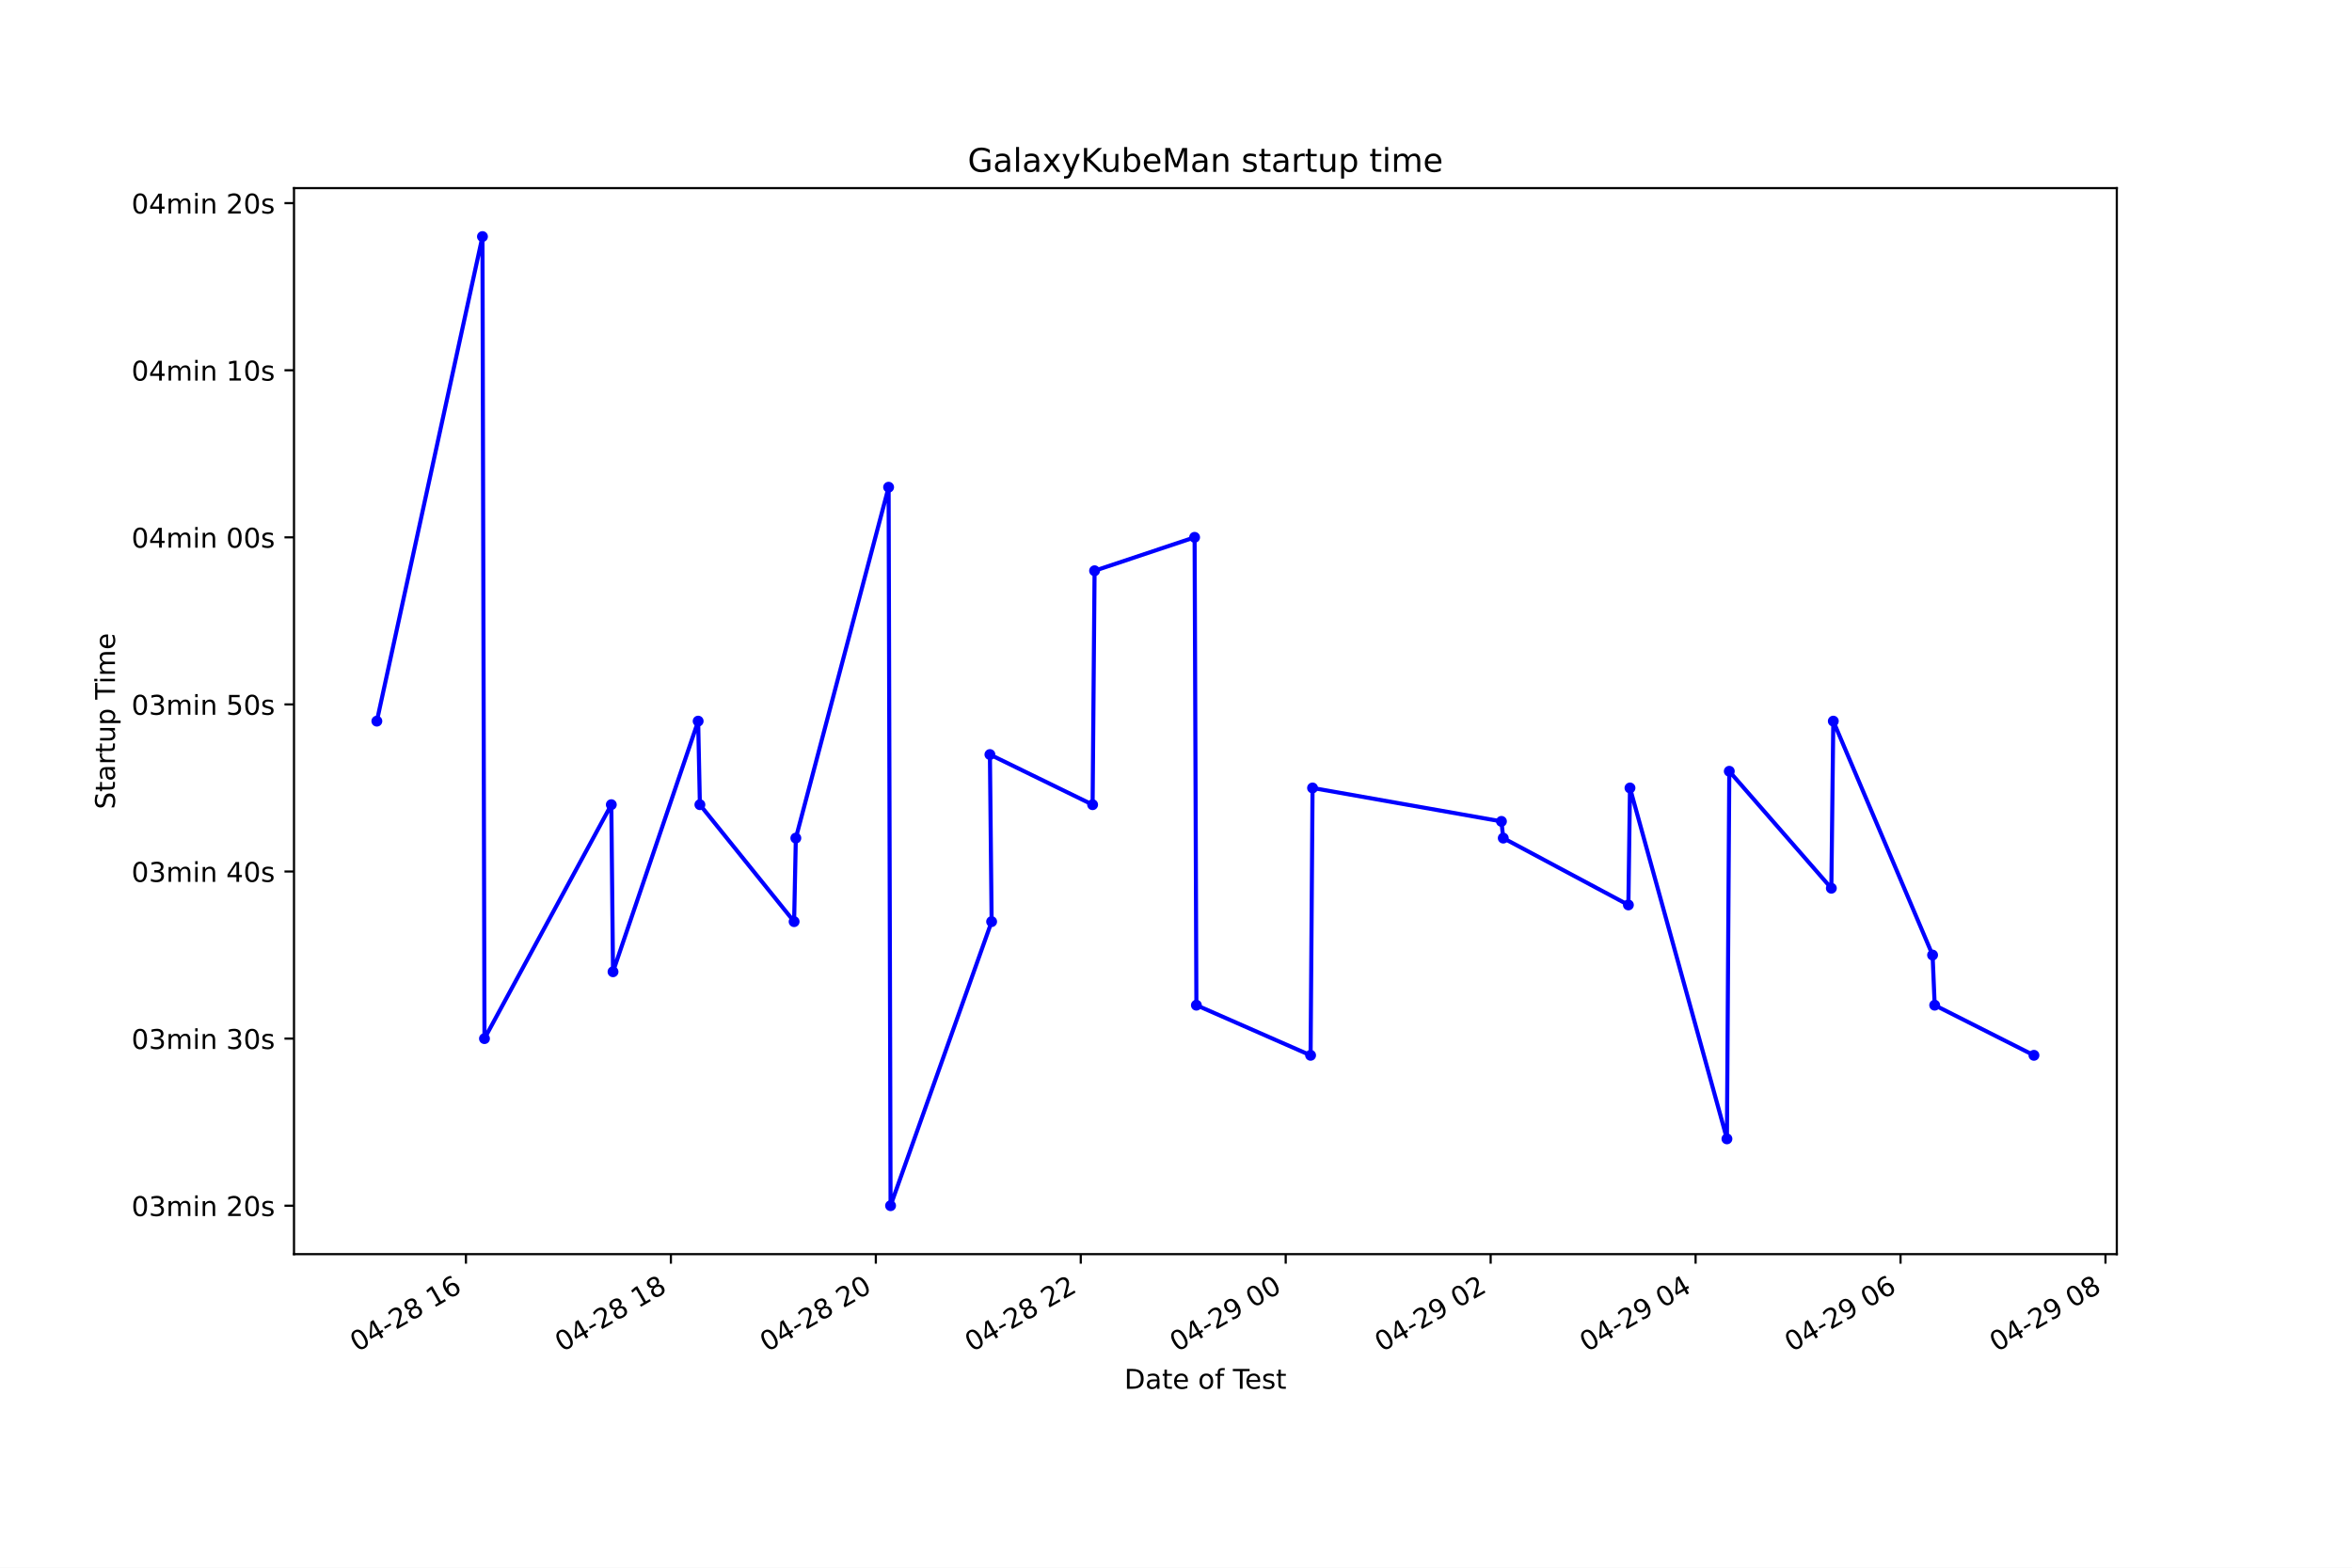
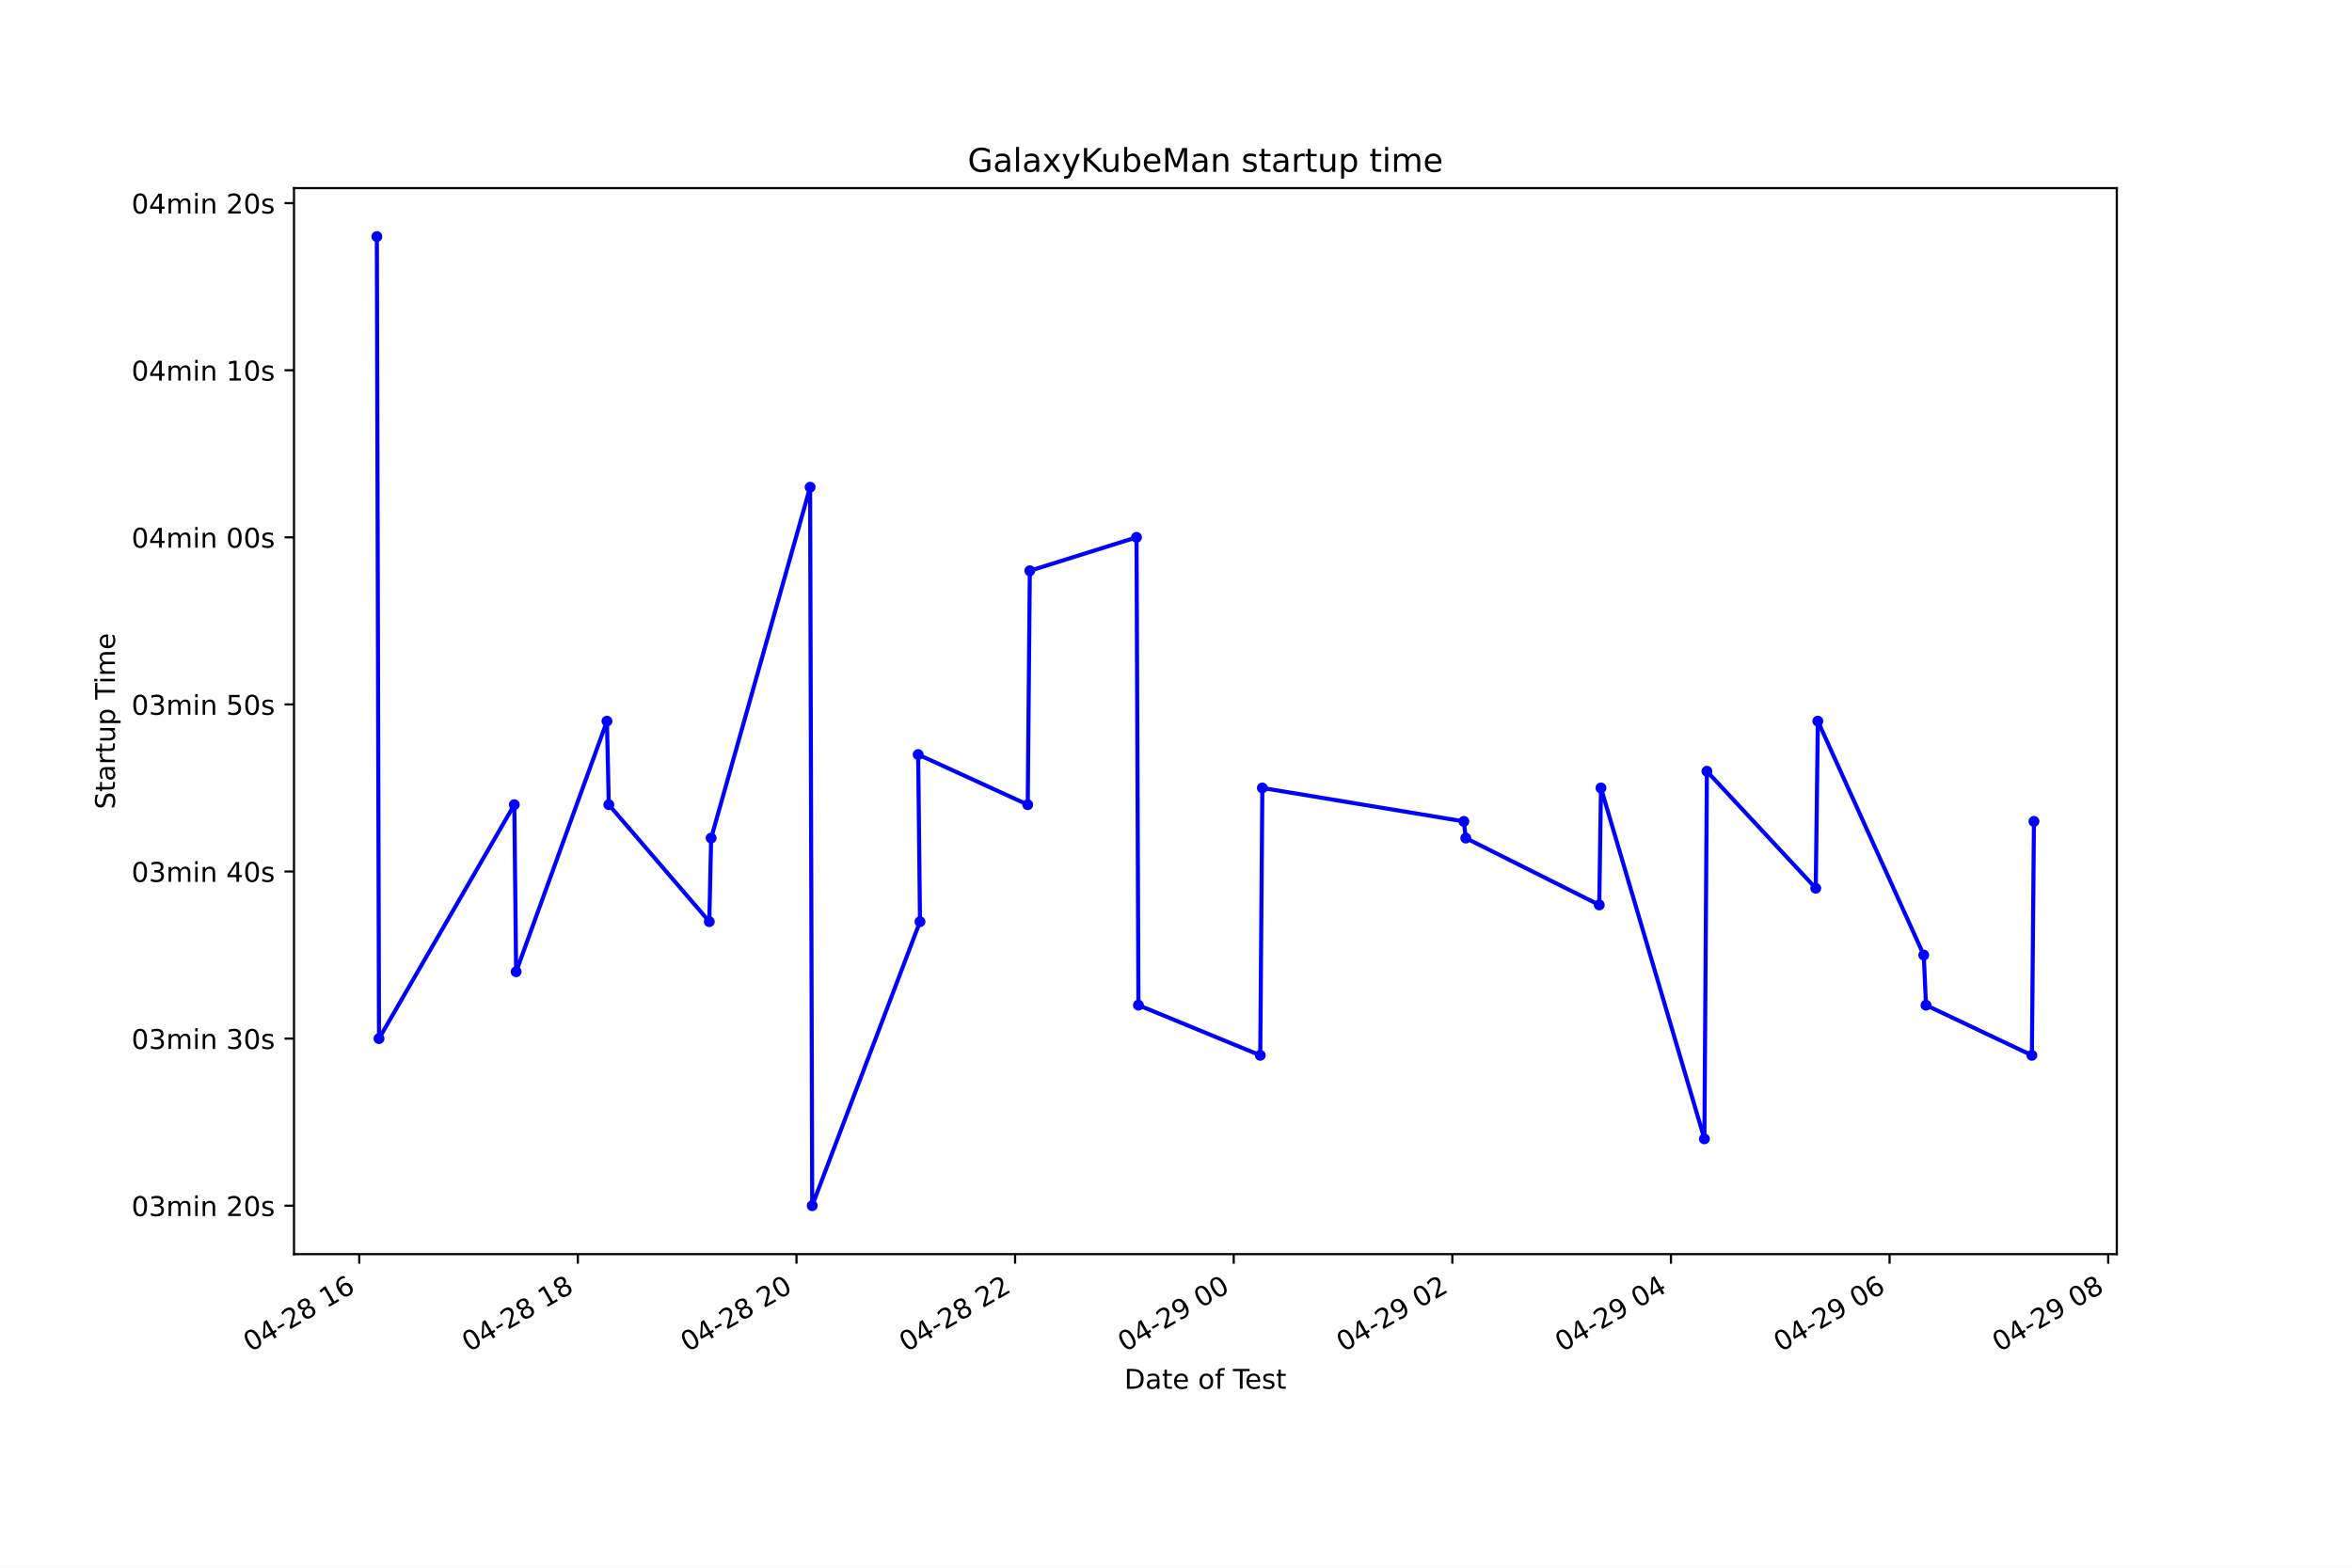
<svg xmlns="http://www.w3.org/2000/svg" xmlns:xlink="http://www.w3.org/1999/xlink" height="576pt" version="1.1" viewBox="0 0 864 576" width="864pt">
  <defs>
    <style type="text/css">*{stroke-linecap:butt;stroke-linejoin:round;}</style>
  </defs>
  <g id="figure_1">
    <g id="patch_1">
      <path d="M 0 576  L 864 576  L 864 0  L 0 0  z " style="fill:#ffffff;" />
    </g>
    <g id="axes_1">
      <g id="patch_2">
        <path d="M 108 460.8  L 777.6 460.8  L 777.6 69.12  L 108 69.12  z " style="fill:#ffffff;" />
      </g>
      <g id="matplotlib.axis_1">
        <g id="xtick_1">
          <g id="line2d_1">
            <defs>
-               <path d="M 0 0  L 0 3.5  " id="med419ca92a" style="stroke:#000000;stroke-width:0.8;" />
+               <path d="M 0 0  L 0 3.5  " id="m741d802789" style="stroke:#000000;stroke-width:0.8;" />
            </defs>
            <g>
-               <use style="stroke:#000000;stroke-width:0.8;" x="171.164" xlink:href="#med419ca92a" y="460.8" />
+               <use style="stroke:#000000;stroke-width:0.8;" x="131.967" xlink:href="#m741d802789" y="460.8" />
            </g>
          </g>
          <g id="text_1">
-             <g transform="translate(131.187 496.8609)rotate(-30)scale(0.1 -0.1)">
+             <g transform="translate(91.98991 496.8609)rotate(-30)scale(0.1 -0.1)">
              <defs>
                <path d="M 2034 4250  Q 1547 4250 1301 3770  Q 1056 3291 1056 2328  Q 1056 1369 1301 889  Q 1547 409 2034 409  Q 2525 409 2770 889  Q 3016 1369 3016 2328  Q 3016 3291 2770 3770  Q 2525 4250 2034 4250  z M 2034 4750  Q 2819 4750 3233 4129  Q 3647 3509 3647 2328  Q 3647 1150 3233 529  Q 2819 -91 2034 -91  Q 1250 -91 836 529  Q 422 1150 422 2328  Q 422 3509 836 4129  Q 1250 4750 2034 4750  z " id="DejaVuSans-30" transform="scale(0.015625)" />
                <path d="M 2419 4116  L 825 1625  L 2419 1625  L 2419 4116  z M 2253 4666  L 3047 4666  L 3047 1625  L 3713 1625  L 3713 1100  L 3047 1100  L 3047 0  L 2419 0  L 2419 1100  L 313 1100  L 313 1709  L 2253 4666  z " id="DejaVuSans-34" transform="scale(0.015625)" />
                <path d="M 313 2009  L 1997 2009  L 1997 1497  L 313 1497  L 313 2009  z " id="DejaVuSans-2d" transform="scale(0.015625)" />
                <path d="M 1228 531  L 3431 531  L 3431 0  L 469 0  L 469 531  Q 828 903 1448 1529  Q 2069 2156 2228 2338  Q 2531 2678 2651 2914  Q 2772 3150 2772 3378  Q 2772 3750 2511 3984  Q 2250 4219 1831 4219  Q 1534 4219 1204 4116  Q 875 4013 500 3803  L 500 4441  Q 881 4594 1212 4672  Q 1544 4750 1819 4750  Q 2544 4750 2975 4387  Q 3406 4025 3406 3419  Q 3406 3131 3298 2873  Q 3191 2616 2906 2266  Q 2828 2175 2409 1742  Q 1991 1309 1228 531  z " id="DejaVuSans-32" transform="scale(0.015625)" />
                <path d="M 2034 2216  Q 1584 2216 1326 1975  Q 1069 1734 1069 1313  Q 1069 891 1326 650  Q 1584 409 2034 409  Q 2484 409 2743 651  Q 3003 894 3003 1313  Q 3003 1734 2745 1975  Q 2488 2216 2034 2216  z M 1403 2484  Q 997 2584 770 2862  Q 544 3141 544 3541  Q 544 4100 942 4425  Q 1341 4750 2034 4750  Q 2731 4750 3128 4425  Q 3525 4100 3525 3541  Q 3525 3141 3298 2862  Q 3072 2584 2669 2484  Q 3125 2378 3379 2068  Q 3634 1759 3634 1313  Q 3634 634 3220 271  Q 2806 -91 2034 -91  Q 1263 -91 848 271  Q 434 634 434 1313  Q 434 1759 690 2068  Q 947 2378 1403 2484  z M 1172 3481  Q 1172 3119 1398 2916  Q 1625 2713 2034 2713  Q 2441 2713 2670 2916  Q 2900 3119 2900 3481  Q 2900 3844 2670 4047  Q 2441 4250 2034 4250  Q 1625 4250 1398 4047  Q 1172 3844 1172 3481  z " id="DejaVuSans-38" transform="scale(0.015625)" />
                <path id="DejaVuSans-20" transform="scale(0.015625)" />
                <path d="M 794 531  L 1825 531  L 1825 4091  L 703 3866  L 703 4441  L 1819 4666  L 2450 4666  L 2450 531  L 3481 531  L 3481 0  L 794 0  L 794 531  z " id="DejaVuSans-31" transform="scale(0.015625)" />
                <path d="M 2113 2584  Q 1688 2584 1439 2293  Q 1191 2003 1191 1497  Q 1191 994 1439 701  Q 1688 409 2113 409  Q 2538 409 2786 701  Q 3034 994 3034 1497  Q 3034 2003 2786 2293  Q 2538 2584 2113 2584  z M 3366 4563  L 3366 3988  Q 3128 4100 2886 4159  Q 2644 4219 2406 4219  Q 1781 4219 1451 3797  Q 1122 3375 1075 2522  Q 1259 2794 1537 2939  Q 1816 3084 2150 3084  Q 2853 3084 3261 2657  Q 3669 2231 3669 1497  Q 3669 778 3244 343  Q 2819 -91 2113 -91  Q 1303 -91 875 529  Q 447 1150 447 2328  Q 447 3434 972 4092  Q 1497 4750 2381 4750  Q 2619 4750 2861 4703  Q 3103 4656 3366 4563  z " id="DejaVuSans-36" transform="scale(0.015625)" />
              </defs>
              <use xlink:href="#DejaVuSans-30" />
              <use x="63.623" xlink:href="#DejaVuSans-34" />
              <use x="127.246" xlink:href="#DejaVuSans-2d" />
              <use x="163.33" xlink:href="#DejaVuSans-32" />
              <use x="226.953" xlink:href="#DejaVuSans-38" />
              <use x="290.576" xlink:href="#DejaVuSans-20" />
              <use x="322.363" xlink:href="#DejaVuSans-31" />
              <use x="385.986" xlink:href="#DejaVuSans-36" />
            </g>
          </g>
        </g>
        <g id="xtick_2">
          <g id="line2d_2">
            <g>
-               <use style="stroke:#000000;stroke-width:0.8;" x="246.449" xlink:href="#med419ca92a" y="460.8" />
+               <use style="stroke:#000000;stroke-width:0.8;" x="212.276" xlink:href="#m741d802789" y="460.8" />
            </g>
          </g>
          <g id="text_2">
-             <g transform="translate(206.4715 496.8609)rotate(-30)scale(0.1 -0.1)">
+             <g transform="translate(172.2984 496.8609)rotate(-30)scale(0.1 -0.1)">
              <use xlink:href="#DejaVuSans-30" />
              <use x="63.623" xlink:href="#DejaVuSans-34" />
              <use x="127.246" xlink:href="#DejaVuSans-2d" />
              <use x="163.33" xlink:href="#DejaVuSans-32" />
              <use x="226.953" xlink:href="#DejaVuSans-38" />
              <use x="290.576" xlink:href="#DejaVuSans-20" />
              <use x="322.363" xlink:href="#DejaVuSans-31" />
              <use x="385.986" xlink:href="#DejaVuSans-38" />
            </g>
          </g>
        </g>
        <g id="xtick_3">
          <g id="line2d_3">
            <g>
-               <use style="stroke:#000000;stroke-width:0.8;" x="321.733" xlink:href="#med419ca92a" y="460.8" />
+               <use style="stroke:#000000;stroke-width:0.8;" x="292.584" xlink:href="#m741d802789" y="460.8" />
            </g>
          </g>
          <g id="text_3">
-             <g transform="translate(281.756 496.8609)rotate(-30)scale(0.1 -0.1)">
+             <g transform="translate(252.6069 496.8609)rotate(-30)scale(0.1 -0.1)">
              <use xlink:href="#DejaVuSans-30" />
              <use x="63.623" xlink:href="#DejaVuSans-34" />
              <use x="127.246" xlink:href="#DejaVuSans-2d" />
              <use x="163.33" xlink:href="#DejaVuSans-32" />
              <use x="226.953" xlink:href="#DejaVuSans-38" />
              <use x="290.576" xlink:href="#DejaVuSans-20" />
              <use x="322.363" xlink:href="#DejaVuSans-32" />
              <use x="385.986" xlink:href="#DejaVuSans-30" />
            </g>
          </g>
        </g>
        <g id="xtick_4">
          <g id="line2d_4">
            <g>
-               <use style="stroke:#000000;stroke-width:0.8;" x="397.018" xlink:href="#med419ca92a" y="460.8" />
+               <use style="stroke:#000000;stroke-width:0.8;" x="372.893" xlink:href="#m741d802789" y="460.8" />
            </g>
          </g>
          <g id="text_4">
-             <g transform="translate(357.0405 496.8609)rotate(-30)scale(0.1 -0.1)">
+             <g transform="translate(332.9154 496.8609)rotate(-30)scale(0.1 -0.1)">
              <use xlink:href="#DejaVuSans-30" />
              <use x="63.623" xlink:href="#DejaVuSans-34" />
              <use x="127.246" xlink:href="#DejaVuSans-2d" />
              <use x="163.33" xlink:href="#DejaVuSans-32" />
              <use x="226.953" xlink:href="#DejaVuSans-38" />
              <use x="290.576" xlink:href="#DejaVuSans-20" />
              <use x="322.363" xlink:href="#DejaVuSans-32" />
              <use x="385.986" xlink:href="#DejaVuSans-32" />
            </g>
          </g>
        </g>
        <g id="xtick_5">
          <g id="line2d_5">
            <g>
-               <use style="stroke:#000000;stroke-width:0.8;" x="472.302" xlink:href="#med419ca92a" y="460.8" />
+               <use style="stroke:#000000;stroke-width:0.8;" x="453.201" xlink:href="#m741d802789" y="460.8" />
            </g>
          </g>
          <g id="text_5">
-             <g transform="translate(432.3249 496.8609)rotate(-30)scale(0.1 -0.1)">
+             <g transform="translate(413.2239 496.8609)rotate(-30)scale(0.1 -0.1)">
              <defs>
                <path d="M 703 97  L 703 672  Q 941 559 1184 500  Q 1428 441 1663 441  Q 2288 441 2617 861  Q 2947 1281 2994 2138  Q 2813 1869 2534 1725  Q 2256 1581 1919 1581  Q 1219 1581 811 2004  Q 403 2428 403 3163  Q 403 3881 828 4315  Q 1253 4750 1959 4750  Q 2769 4750 3195 4129  Q 3622 3509 3622 2328  Q 3622 1225 3098 567  Q 2575 -91 1691 -91  Q 1453 -91 1209 -44  Q 966 3 703 97  z M 1959 2075  Q 2384 2075 2632 2365  Q 2881 2656 2881 3163  Q 2881 3666 2632 3958  Q 2384 4250 1959 4250  Q 1534 4250 1286 3958  Q 1038 3666 1038 3163  Q 1038 2656 1286 2365  Q 1534 2075 1959 2075  z " id="DejaVuSans-39" transform="scale(0.015625)" />
              </defs>
              <use xlink:href="#DejaVuSans-30" />
              <use x="63.623" xlink:href="#DejaVuSans-34" />
              <use x="127.246" xlink:href="#DejaVuSans-2d" />
              <use x="163.33" xlink:href="#DejaVuSans-32" />
              <use x="226.953" xlink:href="#DejaVuSans-39" />
              <use x="290.576" xlink:href="#DejaVuSans-20" />
              <use x="322.363" xlink:href="#DejaVuSans-30" />
              <use x="385.986" xlink:href="#DejaVuSans-30" />
            </g>
          </g>
        </g>
        <g id="xtick_6">
          <g id="line2d_6">
            <g>
-               <use style="stroke:#000000;stroke-width:0.8;" x="547.587" xlink:href="#med419ca92a" y="460.8" />
+               <use style="stroke:#000000;stroke-width:0.8;" x="533.51" xlink:href="#m741d802789" y="460.8" />
            </g>
          </g>
          <g id="text_6">
-             <g transform="translate(507.6094 496.8609)rotate(-30)scale(0.1 -0.1)">
+             <g transform="translate(493.5324 496.8609)rotate(-30)scale(0.1 -0.1)">
              <use xlink:href="#DejaVuSans-30" />
              <use x="63.623" xlink:href="#DejaVuSans-34" />
              <use x="127.246" xlink:href="#DejaVuSans-2d" />
              <use x="163.33" xlink:href="#DejaVuSans-32" />
              <use x="226.953" xlink:href="#DejaVuSans-39" />
              <use x="290.576" xlink:href="#DejaVuSans-20" />
              <use x="322.363" xlink:href="#DejaVuSans-30" />
              <use x="385.986" xlink:href="#DejaVuSans-32" />
            </g>
          </g>
        </g>
        <g id="xtick_7">
          <g id="line2d_7">
            <g>
-               <use style="stroke:#000000;stroke-width:0.8;" x="622.871" xlink:href="#med419ca92a" y="460.8" />
+               <use style="stroke:#000000;stroke-width:0.8;" x="613.818" xlink:href="#m741d802789" y="460.8" />
            </g>
          </g>
          <g id="text_7">
-             <g transform="translate(582.8939 496.8609)rotate(-30)scale(0.1 -0.1)">
+             <g transform="translate(573.8409 496.8609)rotate(-30)scale(0.1 -0.1)">
              <use xlink:href="#DejaVuSans-30" />
              <use x="63.623" xlink:href="#DejaVuSans-34" />
              <use x="127.246" xlink:href="#DejaVuSans-2d" />
              <use x="163.33" xlink:href="#DejaVuSans-32" />
              <use x="226.953" xlink:href="#DejaVuSans-39" />
              <use x="290.576" xlink:href="#DejaVuSans-20" />
              <use x="322.363" xlink:href="#DejaVuSans-30" />
              <use x="385.986" xlink:href="#DejaVuSans-34" />
            </g>
          </g>
        </g>
        <g id="xtick_8">
          <g id="line2d_8">
            <g>
-               <use style="stroke:#000000;stroke-width:0.8;" x="698.156" xlink:href="#med419ca92a" y="460.8" />
+               <use style="stroke:#000000;stroke-width:0.8;" x="694.127" xlink:href="#m741d802789" y="460.8" />
            </g>
          </g>
          <g id="text_8">
-             <g transform="translate(658.1784 496.8609)rotate(-30)scale(0.1 -0.1)">
+             <g transform="translate(654.1494 496.8609)rotate(-30)scale(0.1 -0.1)">
              <use xlink:href="#DejaVuSans-30" />
              <use x="63.623" xlink:href="#DejaVuSans-34" />
              <use x="127.246" xlink:href="#DejaVuSans-2d" />
              <use x="163.33" xlink:href="#DejaVuSans-32" />
              <use x="226.953" xlink:href="#DejaVuSans-39" />
              <use x="290.576" xlink:href="#DejaVuSans-20" />
              <use x="322.363" xlink:href="#DejaVuSans-30" />
              <use x="385.986" xlink:href="#DejaVuSans-36" />
            </g>
          </g>
        </g>
        <g id="xtick_9">
          <g id="line2d_9">
            <g>
-               <use style="stroke:#000000;stroke-width:0.8;" x="773.44" xlink:href="#med419ca92a" y="460.8" />
+               <use style="stroke:#000000;stroke-width:0.8;" x="774.435" xlink:href="#m741d802789" y="460.8" />
            </g>
          </g>
          <g id="text_9">
-             <g transform="translate(733.4629 496.8609)rotate(-30)scale(0.1 -0.1)">
+             <g transform="translate(734.4579 496.8609)rotate(-30)scale(0.1 -0.1)">
              <use xlink:href="#DejaVuSans-30" />
              <use x="63.623" xlink:href="#DejaVuSans-34" />
              <use x="127.246" xlink:href="#DejaVuSans-2d" />
              <use x="163.33" xlink:href="#DejaVuSans-32" />
              <use x="226.953" xlink:href="#DejaVuSans-39" />
              <use x="290.576" xlink:href="#DejaVuSans-20" />
              <use x="322.363" xlink:href="#DejaVuSans-30" />
              <use x="385.986" xlink:href="#DejaVuSans-38" />
            </g>
          </g>
        </g>
        <g id="text_10">
          <g transform="translate(413.0063 510.2604)scale(0.1 -0.1)">
            <defs>
              <path d="M 1259 4147  L 1259 519  L 2022 519  Q 2988 519 3436 956  Q 3884 1394 3884 2338  Q 3884 3275 3436 3711  Q 2988 4147 2022 4147  L 1259 4147  z M 628 4666  L 1925 4666  Q 3281 4666 3915 4102  Q 4550 3538 4550 2338  Q 4550 1131 3912 565  Q 3275 0 1925 0  L 628 0  L 628 4666  z " id="DejaVuSans-44" transform="scale(0.015625)" />
              <path d="M 2194 1759  Q 1497 1759 1228 1600  Q 959 1441 959 1056  Q 959 750 1161 570  Q 1363 391 1709 391  Q 2188 391 2477 730  Q 2766 1069 2766 1631  L 2766 1759  L 2194 1759  z M 3341 1997  L 3341 0  L 2766 0  L 2766 531  Q 2569 213 2275 61  Q 1981 -91 1556 -91  Q 1019 -91 701 211  Q 384 513 384 1019  Q 384 1609 779 1909  Q 1175 2209 1959 2209  L 2766 2209  L 2766 2266  Q 2766 2663 2505 2880  Q 2244 3097 1772 3097  Q 1472 3097 1187 3025  Q 903 2953 641 2809  L 641 3341  Q 956 3463 1253 3523  Q 1550 3584 1831 3584  Q 2591 3584 2966 3190  Q 3341 2797 3341 1997  z " id="DejaVuSans-61" transform="scale(0.015625)" />
              <path d="M 1172 4494  L 1172 3500  L 2356 3500  L 2356 3053  L 1172 3053  L 1172 1153  Q 1172 725 1289 603  Q 1406 481 1766 481  L 2356 481  L 2356 0  L 1766 0  Q 1100 0 847 248  Q 594 497 594 1153  L 594 3053  L 172 3053  L 172 3500  L 594 3500  L 594 4494  L 1172 4494  z " id="DejaVuSans-74" transform="scale(0.015625)" />
              <path d="M 3597 1894  L 3597 1613  L 953 1613  Q 991 1019 1311 708  Q 1631 397 2203 397  Q 2534 397 2845 478  Q 3156 559 3463 722  L 3463 178  Q 3153 47 2828 -22  Q 2503 -91 2169 -91  Q 1331 -91 842 396  Q 353 884 353 1716  Q 353 2575 817 3079  Q 1281 3584 2069 3584  Q 2775 3584 3186 3129  Q 3597 2675 3597 1894  z M 3022 2063  Q 3016 2534 2758 2815  Q 2500 3097 2075 3097  Q 1594 3097 1305 2825  Q 1016 2553 972 2059  L 3022 2063  z " id="DejaVuSans-65" transform="scale(0.015625)" />
              <path d="M 1959 3097  Q 1497 3097 1228 2736  Q 959 2375 959 1747  Q 959 1119 1226 758  Q 1494 397 1959 397  Q 2419 397 2687 759  Q 2956 1122 2956 1747  Q 2956 2369 2687 2733  Q 2419 3097 1959 3097  z M 1959 3584  Q 2709 3584 3137 3096  Q 3566 2609 3566 1747  Q 3566 888 3137 398  Q 2709 -91 1959 -91  Q 1206 -91 779 398  Q 353 888 353 1747  Q 353 2609 779 3096  Q 1206 3584 1959 3584  z " id="DejaVuSans-6f" transform="scale(0.015625)" />
              <path d="M 2375 4863  L 2375 4384  L 1825 4384  Q 1516 4384 1395 4259  Q 1275 4134 1275 3809  L 1275 3500  L 2222 3500  L 2222 3053  L 1275 3053  L 1275 0  L 697 0  L 697 3053  L 147 3053  L 147 3500  L 697 3500  L 697 3744  Q 697 4328 969 4595  Q 1241 4863 1831 4863  L 2375 4863  z " id="DejaVuSans-66" transform="scale(0.015625)" />
              <path d="M -19 4666  L 3928 4666  L 3928 4134  L 2272 4134  L 2272 0  L 1638 0  L 1638 4134  L -19 4134  L -19 4666  z " id="DejaVuSans-54" transform="scale(0.015625)" />
              <path d="M 2834 3397  L 2834 2853  Q 2591 2978 2328 3040  Q 2066 3103 1784 3103  Q 1356 3103 1142 2972  Q 928 2841 928 2578  Q 928 2378 1081 2264  Q 1234 2150 1697 2047  L 1894 2003  Q 2506 1872 2764 1633  Q 3022 1394 3022 966  Q 3022 478 2636 193  Q 2250 -91 1575 -91  Q 1294 -91 989 -36  Q 684 19 347 128  L 347 722  Q 666 556 975 473  Q 1284 391 1588 391  Q 1994 391 2212 530  Q 2431 669 2431 922  Q 2431 1156 2273 1281  Q 2116 1406 1581 1522  L 1381 1569  Q 847 1681 609 1914  Q 372 2147 372 2553  Q 372 3047 722 3315  Q 1072 3584 1716 3584  Q 2034 3584 2315 3537  Q 2597 3491 2834 3397  z " id="DejaVuSans-73" transform="scale(0.015625)" />
            </defs>
            <use xlink:href="#DejaVuSans-44" />
            <use x="77.002" xlink:href="#DejaVuSans-61" />
            <use x="138.281" xlink:href="#DejaVuSans-74" />
            <use x="177.49" xlink:href="#DejaVuSans-65" />
            <use x="239.014" xlink:href="#DejaVuSans-20" />
            <use x="270.801" xlink:href="#DejaVuSans-6f" />
            <use x="331.982" xlink:href="#DejaVuSans-66" />
            <use x="367.188" xlink:href="#DejaVuSans-20" />
            <use x="398.975" xlink:href="#DejaVuSans-54" />
            <use x="443.059" xlink:href="#DejaVuSans-65" />
            <use x="504.582" xlink:href="#DejaVuSans-73" />
            <use x="556.682" xlink:href="#DejaVuSans-74" />
          </g>
        </g>
      </g>
      <g id="matplotlib.axis_2">
        <g id="ytick_1">
          <g id="line2d_10">
            <defs>
-               <path d="M 0 0  L -3.5 0  " id="m6a1aec87c6" style="stroke:#000000;stroke-width:0.8;" />
+               <path d="M 0 0  L -3.5 0  " id="mb89acda371" style="stroke:#000000;stroke-width:0.8;" />
            </defs>
            <g>
-               <use style="stroke:#000000;stroke-width:0.8;" x="108" xlink:href="#m6a1aec87c6" y="442.996" />
+               <use style="stroke:#000000;stroke-width:0.8;" x="108" xlink:href="#mb89acda371" y="442.996" />
            </g>
          </g>
          <g id="text_11">
            <g transform="translate(48.30625 446.7956)scale(0.1 -0.1)">
              <defs>
                <path d="M 2597 2516  Q 3050 2419 3304 2112  Q 3559 1806 3559 1356  Q 3559 666 3084 287  Q 2609 -91 1734 -91  Q 1441 -91 1130 -33  Q 819 25 488 141  L 488 750  Q 750 597 1062 519  Q 1375 441 1716 441  Q 2309 441 2620 675  Q 2931 909 2931 1356  Q 2931 1769 2642 2001  Q 2353 2234 1838 2234  L 1294 2234  L 1294 2753  L 1863 2753  Q 2328 2753 2575 2939  Q 2822 3125 2822 3475  Q 2822 3834 2567 4026  Q 2313 4219 1838 4219  Q 1578 4219 1281 4162  Q 984 4106 628 3988  L 628 4550  Q 988 4650 1302 4700  Q 1616 4750 1894 4750  Q 2613 4750 3031 4423  Q 3450 4097 3450 3541  Q 3450 3153 3228 2886  Q 3006 2619 2597 2516  z " id="DejaVuSans-33" transform="scale(0.015625)" />
                <path d="M 3328 2828  Q 3544 3216 3844 3400  Q 4144 3584 4550 3584  Q 5097 3584 5394 3201  Q 5691 2819 5691 2113  L 5691 0  L 5113 0  L 5113 2094  Q 5113 2597 4934 2840  Q 4756 3084 4391 3084  Q 3944 3084 3684 2787  Q 3425 2491 3425 1978  L 3425 0  L 2847 0  L 2847 2094  Q 2847 2600 2669 2842  Q 2491 3084 2119 3084  Q 1678 3084 1418 2786  Q 1159 2488 1159 1978  L 1159 0  L 581 0  L 581 3500  L 1159 3500  L 1159 2956  Q 1356 3278 1631 3431  Q 1906 3584 2284 3584  Q 2666 3584 2933 3390  Q 3200 3197 3328 2828  z " id="DejaVuSans-6d" transform="scale(0.015625)" />
                <path d="M 603 3500  L 1178 3500  L 1178 0  L 603 0  L 603 3500  z M 603 4863  L 1178 4863  L 1178 4134  L 603 4134  L 603 4863  z " id="DejaVuSans-69" transform="scale(0.015625)" />
                <path d="M 3513 2113  L 3513 0  L 2938 0  L 2938 2094  Q 2938 2591 2744 2837  Q 2550 3084 2163 3084  Q 1697 3084 1428 2787  Q 1159 2491 1159 1978  L 1159 0  L 581 0  L 581 3500  L 1159 3500  L 1159 2956  Q 1366 3272 1645 3428  Q 1925 3584 2291 3584  Q 2894 3584 3203 3211  Q 3513 2838 3513 2113  z " id="DejaVuSans-6e" transform="scale(0.015625)" />
              </defs>
              <use xlink:href="#DejaVuSans-30" />
              <use x="63.623" xlink:href="#DejaVuSans-33" />
              <use x="127.246" xlink:href="#DejaVuSans-6d" />
              <use x="224.658" xlink:href="#DejaVuSans-69" />
              <use x="252.441" xlink:href="#DejaVuSans-6e" />
              <use x="315.82" xlink:href="#DejaVuSans-20" />
              <use x="347.607" xlink:href="#DejaVuSans-32" />
              <use x="411.23" xlink:href="#DejaVuSans-30" />
              <use x="474.854" xlink:href="#DejaVuSans-73" />
            </g>
          </g>
        </g>
        <g id="ytick_2">
          <g id="line2d_11">
            <g>
-               <use style="stroke:#000000;stroke-width:0.8;" x="108" xlink:href="#m6a1aec87c6" y="381.605" />
+               <use style="stroke:#000000;stroke-width:0.8;" x="108" xlink:href="#mb89acda371" y="381.605" />
            </g>
          </g>
          <g id="text_12">
            <g transform="translate(48.30625 385.4037)scale(0.1 -0.1)">
              <use xlink:href="#DejaVuSans-30" />
              <use x="63.623" xlink:href="#DejaVuSans-33" />
              <use x="127.246" xlink:href="#DejaVuSans-6d" />
              <use x="224.658" xlink:href="#DejaVuSans-69" />
              <use x="252.441" xlink:href="#DejaVuSans-6e" />
              <use x="315.82" xlink:href="#DejaVuSans-20" />
              <use x="347.607" xlink:href="#DejaVuSans-33" />
              <use x="411.23" xlink:href="#DejaVuSans-30" />
              <use x="474.854" xlink:href="#DejaVuSans-73" />
            </g>
          </g>
        </g>
        <g id="ytick_3">
          <g id="line2d_12">
            <g>
-               <use style="stroke:#000000;stroke-width:0.8;" x="108" xlink:href="#m6a1aec87c6" y="320.213" />
+               <use style="stroke:#000000;stroke-width:0.8;" x="108" xlink:href="#mb89acda371" y="320.213" />
            </g>
          </g>
          <g id="text_13">
            <g transform="translate(48.30625 324.0119)scale(0.1 -0.1)">
              <use xlink:href="#DejaVuSans-30" />
              <use x="63.623" xlink:href="#DejaVuSans-33" />
              <use x="127.246" xlink:href="#DejaVuSans-6d" />
              <use x="224.658" xlink:href="#DejaVuSans-69" />
              <use x="252.441" xlink:href="#DejaVuSans-6e" />
              <use x="315.82" xlink:href="#DejaVuSans-20" />
              <use x="347.607" xlink:href="#DejaVuSans-34" />
              <use x="411.23" xlink:href="#DejaVuSans-30" />
              <use x="474.854" xlink:href="#DejaVuSans-73" />
            </g>
          </g>
        </g>
        <g id="ytick_4">
          <g id="line2d_13">
            <g>
-               <use style="stroke:#000000;stroke-width:0.8;" x="108" xlink:href="#m6a1aec87c6" y="258.821" />
+               <use style="stroke:#000000;stroke-width:0.8;" x="108" xlink:href="#mb89acda371" y="258.821" />
            </g>
          </g>
          <g id="text_14">
            <g transform="translate(48.30625 262.62)scale(0.1 -0.1)">
              <defs>
                <path d="M 691 4666  L 3169 4666  L 3169 4134  L 1269 4134  L 1269 2991  Q 1406 3038 1543 3061  Q 1681 3084 1819 3084  Q 2600 3084 3056 2656  Q 3513 2228 3513 1497  Q 3513 744 3044 326  Q 2575 -91 1722 -91  Q 1428 -91 1123 -41  Q 819 9 494 109  L 494 744  Q 775 591 1075 516  Q 1375 441 1709 441  Q 2250 441 2565 725  Q 2881 1009 2881 1497  Q 2881 1984 2565 2268  Q 2250 2553 1709 2553  Q 1456 2553 1204 2497  Q 953 2441 691 2322  L 691 4666  z " id="DejaVuSans-35" transform="scale(0.015625)" />
              </defs>
              <use xlink:href="#DejaVuSans-30" />
              <use x="63.623" xlink:href="#DejaVuSans-33" />
              <use x="127.246" xlink:href="#DejaVuSans-6d" />
              <use x="224.658" xlink:href="#DejaVuSans-69" />
              <use x="252.441" xlink:href="#DejaVuSans-6e" />
              <use x="315.82" xlink:href="#DejaVuSans-20" />
              <use x="347.607" xlink:href="#DejaVuSans-35" />
              <use x="411.23" xlink:href="#DejaVuSans-30" />
              <use x="474.854" xlink:href="#DejaVuSans-73" />
            </g>
          </g>
        </g>
        <g id="ytick_5">
          <g id="line2d_14">
            <g>
-               <use style="stroke:#000000;stroke-width:0.8;" x="108" xlink:href="#m6a1aec87c6" y="197.429" />
+               <use style="stroke:#000000;stroke-width:0.8;" x="108" xlink:href="#mb89acda371" y="197.429" />
            </g>
          </g>
          <g id="text_15">
            <g transform="translate(48.30625 201.2282)scale(0.1 -0.1)">
              <use xlink:href="#DejaVuSans-30" />
              <use x="63.623" xlink:href="#DejaVuSans-34" />
              <use x="127.246" xlink:href="#DejaVuSans-6d" />
              <use x="224.658" xlink:href="#DejaVuSans-69" />
              <use x="252.441" xlink:href="#DejaVuSans-6e" />
              <use x="315.82" xlink:href="#DejaVuSans-20" />
              <use x="347.607" xlink:href="#DejaVuSans-30" />
              <use x="411.23" xlink:href="#DejaVuSans-30" />
              <use x="474.854" xlink:href="#DejaVuSans-73" />
            </g>
          </g>
        </g>
        <g id="ytick_6">
          <g id="line2d_15">
            <g>
-               <use style="stroke:#000000;stroke-width:0.8;" x="108" xlink:href="#m6a1aec87c6" y="136.037" />
+               <use style="stroke:#000000;stroke-width:0.8;" x="108" xlink:href="#mb89acda371" y="136.037" />
            </g>
          </g>
          <g id="text_16">
            <g transform="translate(48.30625 139.8363)scale(0.1 -0.1)">
              <use xlink:href="#DejaVuSans-30" />
              <use x="63.623" xlink:href="#DejaVuSans-34" />
              <use x="127.246" xlink:href="#DejaVuSans-6d" />
              <use x="224.658" xlink:href="#DejaVuSans-69" />
              <use x="252.441" xlink:href="#DejaVuSans-6e" />
              <use x="315.82" xlink:href="#DejaVuSans-20" />
              <use x="347.607" xlink:href="#DejaVuSans-31" />
              <use x="411.23" xlink:href="#DejaVuSans-30" />
              <use x="474.854" xlink:href="#DejaVuSans-73" />
            </g>
          </g>
        </g>
        <g id="ytick_7">
          <g id="line2d_16">
            <g>
-               <use style="stroke:#000000;stroke-width:0.8;" x="108" xlink:href="#m6a1aec87c6" y="74.645" />
+               <use style="stroke:#000000;stroke-width:0.8;" x="108" xlink:href="#mb89acda371" y="74.645" />
            </g>
          </g>
          <g id="text_17">
            <g transform="translate(48.30625 78.44448)scale(0.1 -0.1)">
              <use xlink:href="#DejaVuSans-30" />
              <use x="63.623" xlink:href="#DejaVuSans-34" />
              <use x="127.246" xlink:href="#DejaVuSans-6d" />
              <use x="224.658" xlink:href="#DejaVuSans-69" />
              <use x="252.441" xlink:href="#DejaVuSans-6e" />
              <use x="315.82" xlink:href="#DejaVuSans-20" />
              <use x="347.607" xlink:href="#DejaVuSans-32" />
              <use x="411.23" xlink:href="#DejaVuSans-30" />
              <use x="474.854" xlink:href="#DejaVuSans-73" />
            </g>
          </g>
        </g>
        <g id="text_18">
          <g transform="translate(42.22656 297.3397)rotate(-90)scale(0.1 -0.1)">
            <defs>
              <path d="M 3425 4513  L 3425 3897  Q 3066 4069 2747 4153  Q 2428 4238 2131 4238  Q 1616 4238 1336 4038  Q 1056 3838 1056 3469  Q 1056 3159 1242 3001  Q 1428 2844 1947 2747  L 2328 2669  Q 3034 2534 3370 2195  Q 3706 1856 3706 1288  Q 3706 609 3251 259  Q 2797 -91 1919 -91  Q 1588 -91 1214 -16  Q 841 59 441 206  L 441 856  Q 825 641 1194 531  Q 1563 422 1919 422  Q 2459 422 2753 634  Q 3047 847 3047 1241  Q 3047 1584 2836 1778  Q 2625 1972 2144 2069  L 1759 2144  Q 1053 2284 737 2584  Q 422 2884 422 3419  Q 422 4038 858 4394  Q 1294 4750 2059 4750  Q 2388 4750 2728 4690  Q 3069 4631 3425 4513  z " id="DejaVuSans-53" transform="scale(0.015625)" />
              <path d="M 2631 2963  Q 2534 3019 2420 3045  Q 2306 3072 2169 3072  Q 1681 3072 1420 2755  Q 1159 2438 1159 1844  L 1159 0  L 581 0  L 581 3500  L 1159 3500  L 1159 2956  Q 1341 3275 1631 3429  Q 1922 3584 2338 3584  Q 2397 3584 2469 3576  Q 2541 3569 2628 3553  L 2631 2963  z " id="DejaVuSans-72" transform="scale(0.015625)" />
              <path d="M 544 1381  L 544 3500  L 1119 3500  L 1119 1403  Q 1119 906 1312 657  Q 1506 409 1894 409  Q 2359 409 2629 706  Q 2900 1003 2900 1516  L 2900 3500  L 3475 3500  L 3475 0  L 2900 0  L 2900 538  Q 2691 219 2414 64  Q 2138 -91 1772 -91  Q 1169 -91 856 284  Q 544 659 544 1381  z M 1991 3584  L 1991 3584  z " id="DejaVuSans-75" transform="scale(0.015625)" />
              <path d="M 1159 525  L 1159 -1331  L 581 -1331  L 581 3500  L 1159 3500  L 1159 2969  Q 1341 3281 1617 3432  Q 1894 3584 2278 3584  Q 2916 3584 3314 3078  Q 3713 2572 3713 1747  Q 3713 922 3314 415  Q 2916 -91 2278 -91  Q 1894 -91 1617 61  Q 1341 213 1159 525  z M 3116 1747  Q 3116 2381 2855 2742  Q 2594 3103 2138 3103  Q 1681 3103 1420 2742  Q 1159 2381 1159 1747  Q 1159 1113 1420 752  Q 1681 391 2138 391  Q 2594 391 2855 752  Q 3116 1113 3116 1747  z " id="DejaVuSans-70" transform="scale(0.015625)" />
            </defs>
            <use xlink:href="#DejaVuSans-53" />
            <use x="63.477" xlink:href="#DejaVuSans-74" />
            <use x="102.686" xlink:href="#DejaVuSans-61" />
            <use x="163.965" xlink:href="#DejaVuSans-72" />
            <use x="205.078" xlink:href="#DejaVuSans-74" />
            <use x="244.287" xlink:href="#DejaVuSans-75" />
            <use x="307.666" xlink:href="#DejaVuSans-70" />
            <use x="371.143" xlink:href="#DejaVuSans-20" />
            <use x="402.93" xlink:href="#DejaVuSans-54" />
            <use x="460.889" xlink:href="#DejaVuSans-69" />
            <use x="488.672" xlink:href="#DejaVuSans-6d" />
            <use x="586.084" xlink:href="#DejaVuSans-65" />
          </g>
        </g>
      </g>
      <g id="line2d_17">
-         <path clip-path="url(#p1e0153658a)" d="M 747.164 387.744  L 710.703 369.326  L 709.929 350.909  L 673.458 264.96  L 672.737 326.352  L 635.251 283.378  L 634.383 418.44  L 598.77 289.517  L 598.184 332.491  L 552.219 307.934  L 551.549 301.795  L 482.162 289.517  L 481.441 387.744  L 439.491 369.326  L 438.832 197.429  L 402.089 209.707  L 401.367 295.656  L 363.642 277.238  L 364.269 338.63  L 327.149 442.996  L 326.428 179.011  L 292.351 307.934  L 291.713 338.63  L 257.104 295.656  L 256.466 264.96  L 225.191 357.048  L 224.564 295.656  L 177.971 381.605  L 177.229 86.924  L 138.436 264.96  " style="fill:none;stroke:#0000ff;stroke-linecap:square;stroke-width:1.5;" />
+         <path clip-path="url(#paed5e909a3)" d="M 747.164 301.795  L 746.405 387.744  L 707.511 369.326  L 706.686 350.909  L 667.781 264.96  L 667.011 326.352  L 627.024 283.378  L 626.099 418.44  L 588.108 289.517  L 587.484 332.491  L 538.451 307.934  L 537.737 301.795  L 463.719 289.517  L 462.95 387.744  L 418.2 369.326  L 417.497 197.429  L 378.302 209.707  L 377.533 295.656  L 337.289 277.238  L 337.958 338.63  L 298.362 442.996  L 297.592 179.011  L 261.241 307.934  L 260.561 338.63  L 223.641 295.656  L 222.961 264.96  L 189.6 357.048  L 188.93 295.656  L 139.228 381.605  L 138.436 86.924  " style="fill:none;stroke:#0000ff;stroke-linecap:square;stroke-width:1.5;" />
        <defs>
-           <path d="M 0 1.5  C 0.398 1.5 0.779 1.342 1.061 1.061  C 1.342 0.779 1.5 0.398 1.5 0  C 1.5 -0.398 1.342 -0.779 1.061 -1.061  C 0.779 -1.342 0.398 -1.5 0 -1.5  C -0.398 -1.5 -0.779 -1.342 -1.061 -1.061  C -1.342 -0.779 -1.5 -0.398 -1.5 0  C -1.5 0.398 -1.342 0.779 -1.061 1.061  C -0.779 1.342 -0.398 1.5 0 1.5  z " id="m22215b3e46" style="stroke:#0000ff;" />
+           <path d="M 0 1.5  C 0.398 1.5 0.779 1.342 1.061 1.061  C 1.342 0.779 1.5 0.398 1.5 0  C 1.5 -0.398 1.342 -0.779 1.061 -1.061  C 0.779 -1.342 0.398 -1.5 0 -1.5  C -0.398 -1.5 -0.779 -1.342 -1.061 -1.061  C -1.342 -0.779 -1.5 -0.398 -1.5 0  C -1.5 0.398 -1.342 0.779 -1.061 1.061  C -0.779 1.342 -0.398 1.5 0 1.5  z " id="m1267b97f41" style="stroke:#0000ff;" />
        </defs>
-         <g clip-path="url(#p1e0153658a)">
-           <use style="fill:#0000ff;stroke:#0000ff;" x="747.164" xlink:href="#m22215b3e46" y="387.744" />
-           <use style="fill:#0000ff;stroke:#0000ff;" x="710.703" xlink:href="#m22215b3e46" y="369.326" />
-           <use style="fill:#0000ff;stroke:#0000ff;" x="709.929" xlink:href="#m22215b3e46" y="350.909" />
-           <use style="fill:#0000ff;stroke:#0000ff;" x="673.458" xlink:href="#m22215b3e46" y="264.96" />
-           <use style="fill:#0000ff;stroke:#0000ff;" x="672.737" xlink:href="#m22215b3e46" y="326.352" />
-           <use style="fill:#0000ff;stroke:#0000ff;" x="635.251" xlink:href="#m22215b3e46" y="283.378" />
-           <use style="fill:#0000ff;stroke:#0000ff;" x="634.383" xlink:href="#m22215b3e46" y="418.44" />
-           <use style="fill:#0000ff;stroke:#0000ff;" x="598.77" xlink:href="#m22215b3e46" y="289.517" />
-           <use style="fill:#0000ff;stroke:#0000ff;" x="598.184" xlink:href="#m22215b3e46" y="332.491" />
-           <use style="fill:#0000ff;stroke:#0000ff;" x="552.219" xlink:href="#m22215b3e46" y="307.934" />
-           <use style="fill:#0000ff;stroke:#0000ff;" x="551.549" xlink:href="#m22215b3e46" y="301.795" />
-           <use style="fill:#0000ff;stroke:#0000ff;" x="482.162" xlink:href="#m22215b3e46" y="289.517" />
-           <use style="fill:#0000ff;stroke:#0000ff;" x="481.441" xlink:href="#m22215b3e46" y="387.744" />
-           <use style="fill:#0000ff;stroke:#0000ff;" x="439.491" xlink:href="#m22215b3e46" y="369.326" />
-           <use style="fill:#0000ff;stroke:#0000ff;" x="438.832" xlink:href="#m22215b3e46" y="197.429" />
-           <use style="fill:#0000ff;stroke:#0000ff;" x="402.089" xlink:href="#m22215b3e46" y="209.707" />
-           <use style="fill:#0000ff;stroke:#0000ff;" x="401.367" xlink:href="#m22215b3e46" y="295.656" />
-           <use style="fill:#0000ff;stroke:#0000ff;" x="363.642" xlink:href="#m22215b3e46" y="277.238" />
-           <use style="fill:#0000ff;stroke:#0000ff;" x="364.269" xlink:href="#m22215b3e46" y="338.63" />
-           <use style="fill:#0000ff;stroke:#0000ff;" x="327.149" xlink:href="#m22215b3e46" y="442.996" />
-           <use style="fill:#0000ff;stroke:#0000ff;" x="326.428" xlink:href="#m22215b3e46" y="179.011" />
-           <use style="fill:#0000ff;stroke:#0000ff;" x="292.351" xlink:href="#m22215b3e46" y="307.934" />
-           <use style="fill:#0000ff;stroke:#0000ff;" x="291.713" xlink:href="#m22215b3e46" y="338.63" />
-           <use style="fill:#0000ff;stroke:#0000ff;" x="257.104" xlink:href="#m22215b3e46" y="295.656" />
-           <use style="fill:#0000ff;stroke:#0000ff;" x="256.466" xlink:href="#m22215b3e46" y="264.96" />
-           <use style="fill:#0000ff;stroke:#0000ff;" x="225.191" xlink:href="#m22215b3e46" y="357.048" />
-           <use style="fill:#0000ff;stroke:#0000ff;" x="224.564" xlink:href="#m22215b3e46" y="295.656" />
-           <use style="fill:#0000ff;stroke:#0000ff;" x="177.971" xlink:href="#m22215b3e46" y="381.605" />
-           <use style="fill:#0000ff;stroke:#0000ff;" x="177.229" xlink:href="#m22215b3e46" y="86.924" />
-           <use style="fill:#0000ff;stroke:#0000ff;" x="138.436" xlink:href="#m22215b3e46" y="264.96" />
+         <g clip-path="url(#paed5e909a3)">
+           <use style="fill:#0000ff;stroke:#0000ff;" x="747.164" xlink:href="#m1267b97f41" y="301.795" />
+           <use style="fill:#0000ff;stroke:#0000ff;" x="746.405" xlink:href="#m1267b97f41" y="387.744" />
+           <use style="fill:#0000ff;stroke:#0000ff;" x="707.511" xlink:href="#m1267b97f41" y="369.326" />
+           <use style="fill:#0000ff;stroke:#0000ff;" x="706.686" xlink:href="#m1267b97f41" y="350.909" />
+           <use style="fill:#0000ff;stroke:#0000ff;" x="667.781" xlink:href="#m1267b97f41" y="264.96" />
+           <use style="fill:#0000ff;stroke:#0000ff;" x="667.011" xlink:href="#m1267b97f41" y="326.352" />
+           <use style="fill:#0000ff;stroke:#0000ff;" x="627.024" xlink:href="#m1267b97f41" y="283.378" />
+           <use style="fill:#0000ff;stroke:#0000ff;" x="626.099" xlink:href="#m1267b97f41" y="418.44" />
+           <use style="fill:#0000ff;stroke:#0000ff;" x="588.108" xlink:href="#m1267b97f41" y="289.517" />
+           <use style="fill:#0000ff;stroke:#0000ff;" x="587.484" xlink:href="#m1267b97f41" y="332.491" />
+           <use style="fill:#0000ff;stroke:#0000ff;" x="538.451" xlink:href="#m1267b97f41" y="307.934" />
+           <use style="fill:#0000ff;stroke:#0000ff;" x="537.737" xlink:href="#m1267b97f41" y="301.795" />
+           <use style="fill:#0000ff;stroke:#0000ff;" x="463.719" xlink:href="#m1267b97f41" y="289.517" />
+           <use style="fill:#0000ff;stroke:#0000ff;" x="462.95" xlink:href="#m1267b97f41" y="387.744" />
+           <use style="fill:#0000ff;stroke:#0000ff;" x="418.2" xlink:href="#m1267b97f41" y="369.326" />
+           <use style="fill:#0000ff;stroke:#0000ff;" x="417.497" xlink:href="#m1267b97f41" y="197.429" />
+           <use style="fill:#0000ff;stroke:#0000ff;" x="378.302" xlink:href="#m1267b97f41" y="209.707" />
+           <use style="fill:#0000ff;stroke:#0000ff;" x="377.533" xlink:href="#m1267b97f41" y="295.656" />
+           <use style="fill:#0000ff;stroke:#0000ff;" x="337.289" xlink:href="#m1267b97f41" y="277.238" />
+           <use style="fill:#0000ff;stroke:#0000ff;" x="337.958" xlink:href="#m1267b97f41" y="338.63" />
+           <use style="fill:#0000ff;stroke:#0000ff;" x="298.362" xlink:href="#m1267b97f41" y="442.996" />
+           <use style="fill:#0000ff;stroke:#0000ff;" x="297.592" xlink:href="#m1267b97f41" y="179.011" />
+           <use style="fill:#0000ff;stroke:#0000ff;" x="261.241" xlink:href="#m1267b97f41" y="307.934" />
+           <use style="fill:#0000ff;stroke:#0000ff;" x="260.561" xlink:href="#m1267b97f41" y="338.63" />
+           <use style="fill:#0000ff;stroke:#0000ff;" x="223.641" xlink:href="#m1267b97f41" y="295.656" />
+           <use style="fill:#0000ff;stroke:#0000ff;" x="222.961" xlink:href="#m1267b97f41" y="264.96" />
+           <use style="fill:#0000ff;stroke:#0000ff;" x="189.6" xlink:href="#m1267b97f41" y="357.048" />
+           <use style="fill:#0000ff;stroke:#0000ff;" x="188.93" xlink:href="#m1267b97f41" y="295.656" />
+           <use style="fill:#0000ff;stroke:#0000ff;" x="139.228" xlink:href="#m1267b97f41" y="381.605" />
+           <use style="fill:#0000ff;stroke:#0000ff;" x="138.436" xlink:href="#m1267b97f41" y="86.924" />
        </g>
      </g>
      <g id="patch_3">
        <path d="M 108 460.8  L 108 69.12  " style="fill:none;stroke:#000000;stroke-linecap:square;stroke-linejoin:miter;stroke-width:0.8;" />
      </g>
      <g id="patch_4">
        <path d="M 777.6 460.8  L 777.6 69.12  " style="fill:none;stroke:#000000;stroke-linecap:square;stroke-linejoin:miter;stroke-width:0.8;" />
      </g>
      <g id="patch_5">
        <path d="M 108 460.8  L 777.6 460.8  " style="fill:none;stroke:#000000;stroke-linecap:square;stroke-linejoin:miter;stroke-width:0.8;" />
      </g>
      <g id="patch_6">
        <path d="M 108 69.12  L 777.6 69.12  " style="fill:none;stroke:#000000;stroke-linecap:square;stroke-linejoin:miter;stroke-width:0.8;" />
      </g>
      <g id="text_19">
        <g transform="translate(355.4794 63.12)scale(0.12 -0.12)">
          <defs>
            <path d="M 3809 666  L 3809 1919  L 2778 1919  L 2778 2438  L 4434 2438  L 4434 434  Q 4069 175 3628 42  Q 3188 -91 2688 -91  Q 1594 -91 976 548  Q 359 1188 359 2328  Q 359 3472 976 4111  Q 1594 4750 2688 4750  Q 3144 4750 3555 4637  Q 3966 4525 4313 4306  L 4313 3634  Q 3963 3931 3569 4081  Q 3175 4231 2741 4231  Q 1884 4231 1454 3753  Q 1025 3275 1025 2328  Q 1025 1384 1454 906  Q 1884 428 2741 428  Q 3075 428 3337 486  Q 3600 544 3809 666  z " id="DejaVuSans-47" transform="scale(0.015625)" />
            <path d="M 603 4863  L 1178 4863  L 1178 0  L 603 0  L 603 4863  z " id="DejaVuSans-6c" transform="scale(0.015625)" />
            <path d="M 3513 3500  L 2247 1797  L 3578 0  L 2900 0  L 1881 1375  L 863 0  L 184 0  L 1544 1831  L 300 3500  L 978 3500  L 1906 2253  L 2834 3500  L 3513 3500  z " id="DejaVuSans-78" transform="scale(0.015625)" />
            <path d="M 2059 -325  Q 1816 -950 1584 -1140  Q 1353 -1331 966 -1331  L 506 -1331  L 506 -850  L 844 -850  Q 1081 -850 1212 -737  Q 1344 -625 1503 -206  L 1606 56  L 191 3500  L 800 3500  L 1894 763  L 2988 3500  L 3597 3500  L 2059 -325  z " id="DejaVuSans-79" transform="scale(0.015625)" />
            <path d="M 628 4666  L 1259 4666  L 1259 2694  L 3353 4666  L 4166 4666  L 1850 2491  L 4331 0  L 3500 0  L 1259 2247  L 1259 0  L 628 0  L 628 4666  z " id="DejaVuSans-4b" transform="scale(0.015625)" />
            <path d="M 3116 1747  Q 3116 2381 2855 2742  Q 2594 3103 2138 3103  Q 1681 3103 1420 2742  Q 1159 2381 1159 1747  Q 1159 1113 1420 752  Q 1681 391 2138 391  Q 2594 391 2855 752  Q 3116 1113 3116 1747  z M 1159 2969  Q 1341 3281 1617 3432  Q 1894 3584 2278 3584  Q 2916 3584 3314 3078  Q 3713 2572 3713 1747  Q 3713 922 3314 415  Q 2916 -91 2278 -91  Q 1894 -91 1617 61  Q 1341 213 1159 525  L 1159 0  L 581 0  L 581 4863  L 1159 4863  L 1159 2969  z " id="DejaVuSans-62" transform="scale(0.015625)" />
            <path d="M 628 4666  L 1569 4666  L 2759 1491  L 3956 4666  L 4897 4666  L 4897 0  L 4281 0  L 4281 4097  L 3078 897  L 2444 897  L 1241 4097  L 1241 0  L 628 0  L 628 4666  z " id="DejaVuSans-4d" transform="scale(0.015625)" />
          </defs>
          <use xlink:href="#DejaVuSans-47" />
          <use x="77.49" xlink:href="#DejaVuSans-61" />
          <use x="138.77" xlink:href="#DejaVuSans-6c" />
          <use x="166.553" xlink:href="#DejaVuSans-61" />
          <use x="227.832" xlink:href="#DejaVuSans-78" />
          <use x="287.012" xlink:href="#DejaVuSans-79" />
          <use x="346.191" xlink:href="#DejaVuSans-4b" />
          <use x="406.768" xlink:href="#DejaVuSans-75" />
          <use x="470.146" xlink:href="#DejaVuSans-62" />
          <use x="533.623" xlink:href="#DejaVuSans-65" />
          <use x="595.146" xlink:href="#DejaVuSans-4d" />
          <use x="681.426" xlink:href="#DejaVuSans-61" />
          <use x="742.705" xlink:href="#DejaVuSans-6e" />
          <use x="806.084" xlink:href="#DejaVuSans-20" />
          <use x="837.871" xlink:href="#DejaVuSans-73" />
          <use x="889.971" xlink:href="#DejaVuSans-74" />
          <use x="929.18" xlink:href="#DejaVuSans-61" />
          <use x="990.459" xlink:href="#DejaVuSans-72" />
          <use x="1031.572" xlink:href="#DejaVuSans-74" />
          <use x="1070.781" xlink:href="#DejaVuSans-75" />
          <use x="1134.16" xlink:href="#DejaVuSans-70" />
          <use x="1197.637" xlink:href="#DejaVuSans-20" />
          <use x="1229.424" xlink:href="#DejaVuSans-74" />
          <use x="1268.633" xlink:href="#DejaVuSans-69" />
          <use x="1296.416" xlink:href="#DejaVuSans-6d" />
          <use x="1393.828" xlink:href="#DejaVuSans-65" />
        </g>
      </g>
    </g>
  </g>
  <defs>
-     <clipPath id="p1e0153658a">
+     <clipPath id="paed5e909a3">
      <rect height="391.68" width="669.6" x="108" y="69.12" />
    </clipPath>
  </defs>
</svg>
